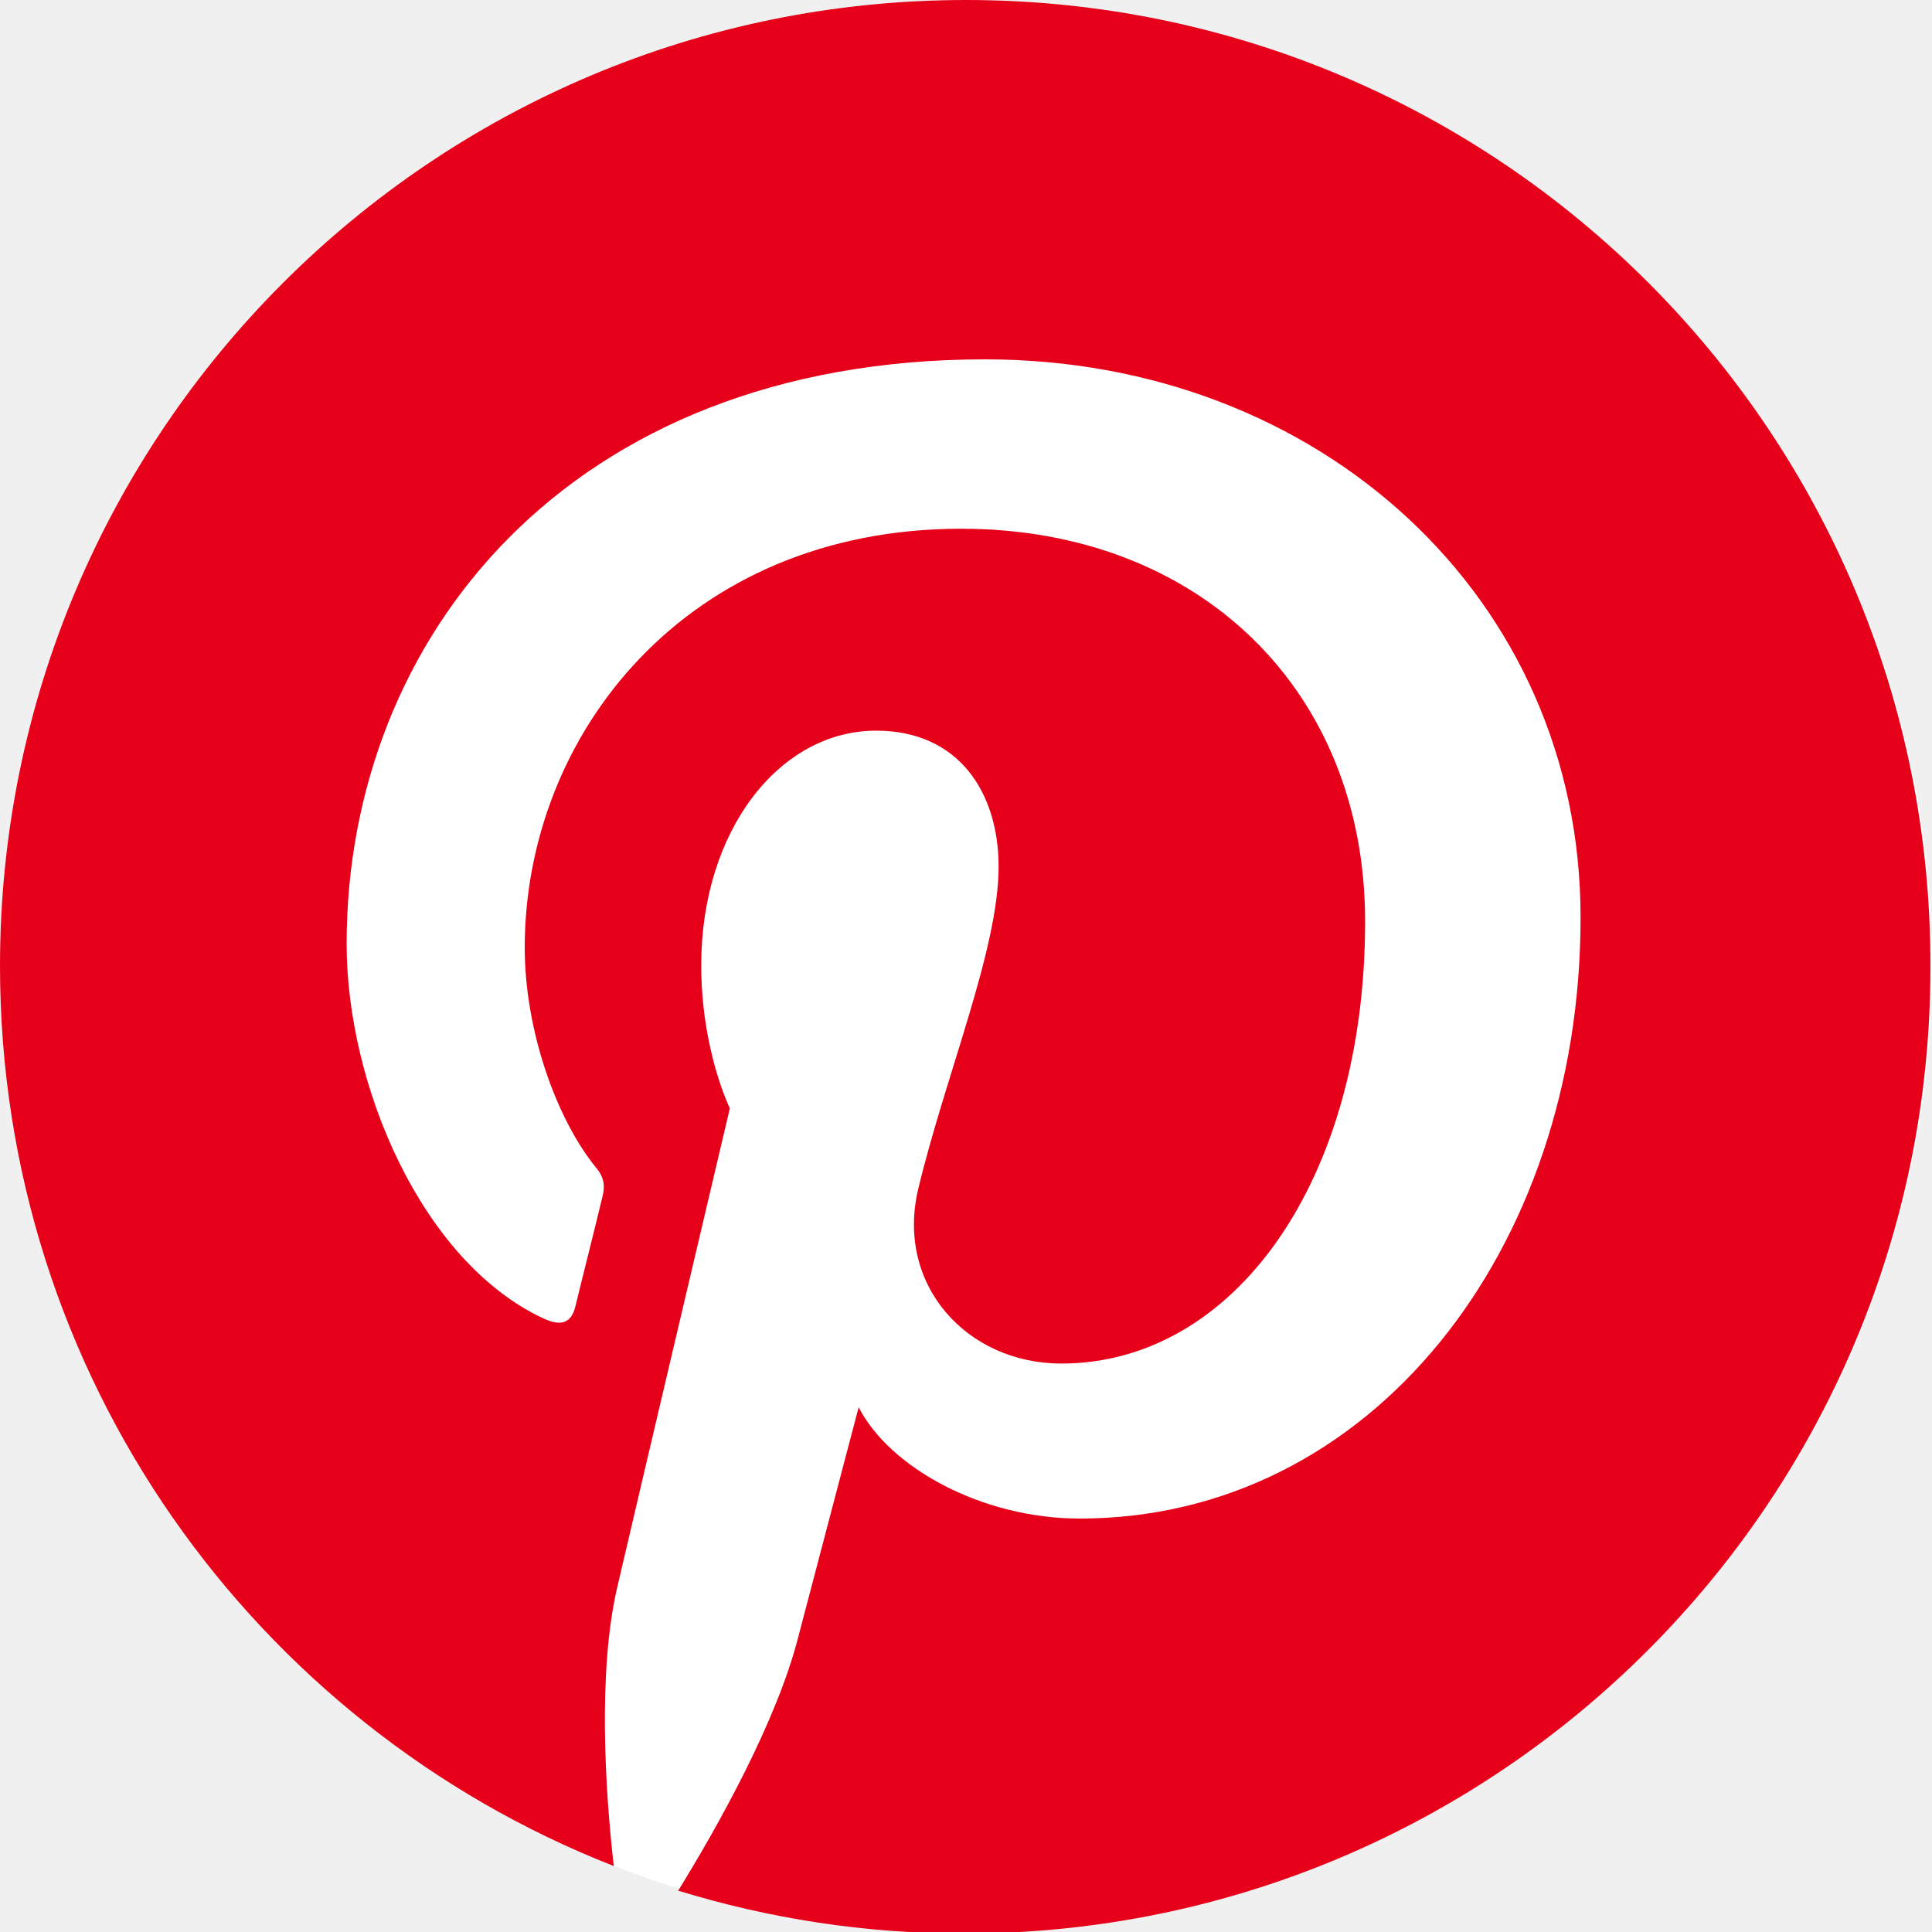
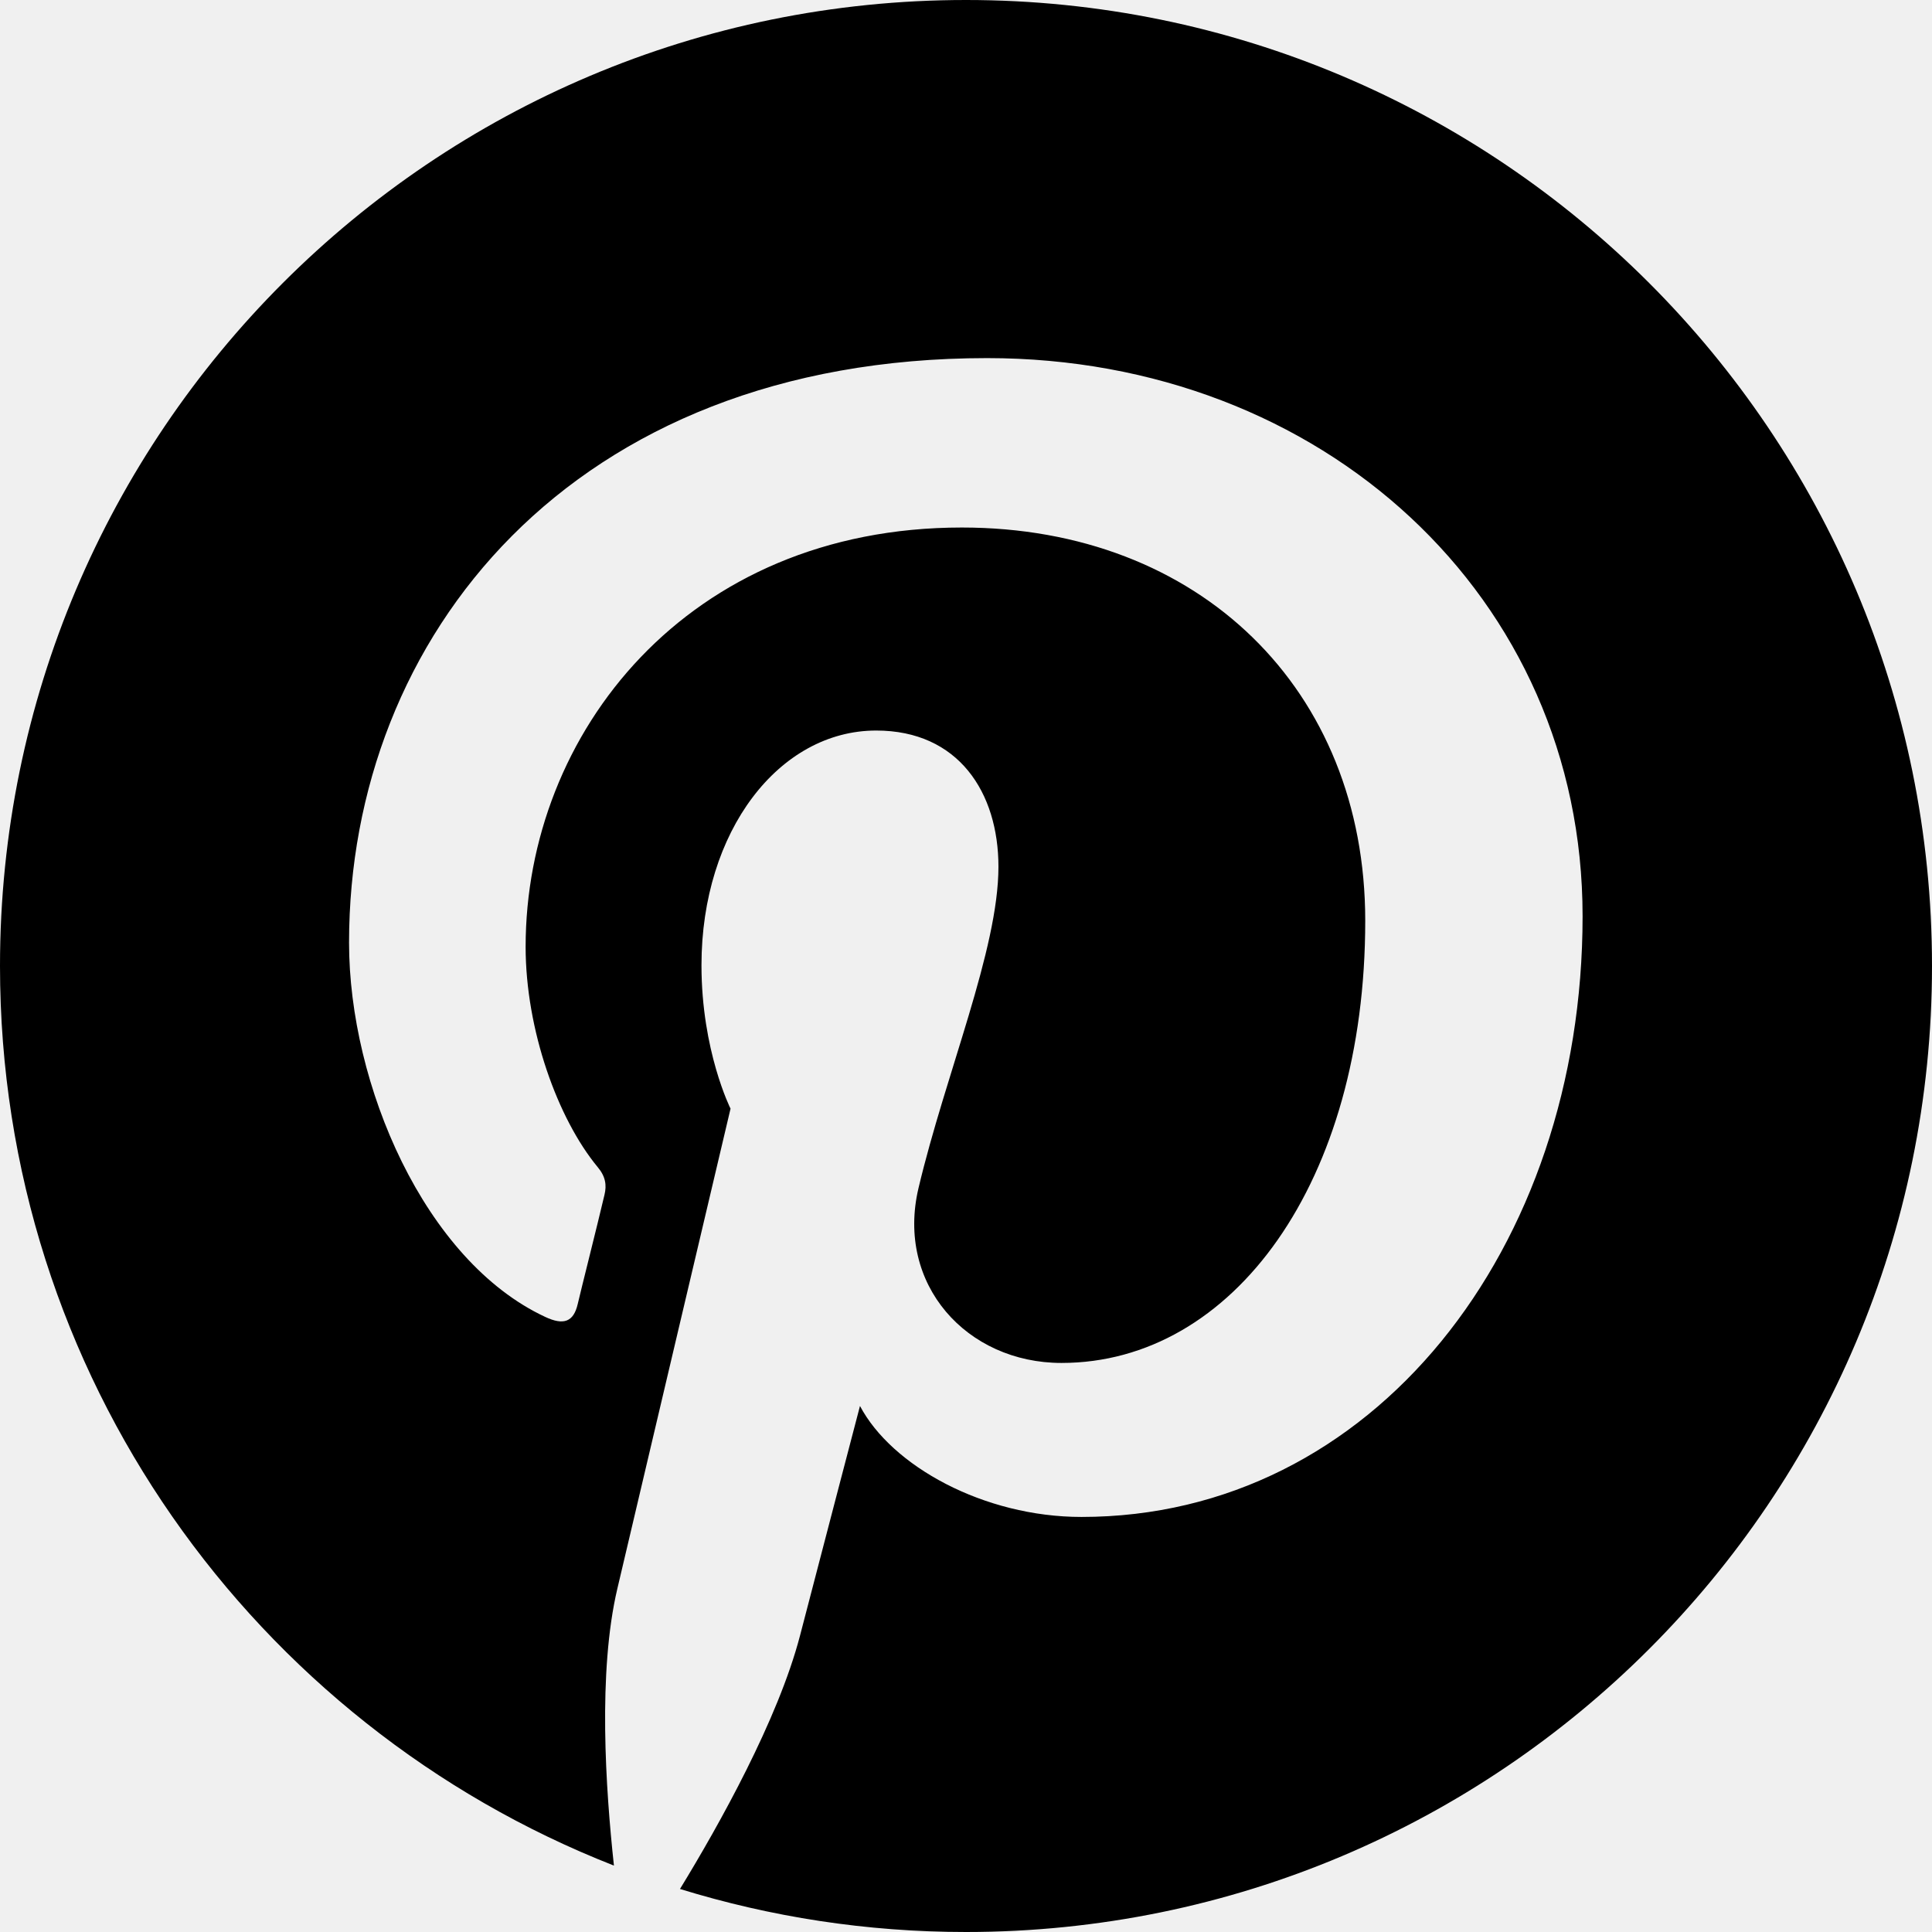
<svg xmlns="http://www.w3.org/2000/svg" width="48" height="48" viewBox="0 0 48 48" fill="none">
-   <g clip-path="url(#clip0_17_34)">
-     <path d="M24 48C37.255 48 48 37.255 48 24C48 10.745 37.255 0 24 0C10.745 0 0 10.745 0 24C0 37.255 10.745 48 24 48Z" fill="white" />
-     <path d="M24 0C10.746 0 0 10.746 0 24C0 34.173 6.321 42.864 15.249 46.361C15.032 44.464 14.854 41.541 15.328 39.467C15.763 37.59 18.133 27.536 18.133 27.536C18.133 27.536 17.422 26.094 17.422 23.98C17.422 20.642 19.358 18.153 21.768 18.153C23.822 18.153 24.81 19.694 24.81 21.531C24.81 23.585 23.506 26.667 22.815 29.531C22.242 31.921 24.02 33.877 26.37 33.877C30.637 33.877 33.916 29.373 33.916 22.894C33.916 17.146 29.788 13.136 23.881 13.136C17.047 13.136 13.037 18.252 13.037 23.546C13.037 25.6 13.827 27.812 14.815 29.017C15.012 29.254 15.032 29.472 14.973 29.709C14.795 30.459 14.38 32.099 14.301 32.435C14.203 32.869 13.946 32.968 13.491 32.751C10.489 31.348 8.612 26.983 8.612 23.447C8.612 15.882 14.104 8.928 24.474 8.928C32.79 8.928 39.269 14.854 39.269 22.795C39.269 31.072 34.054 37.728 26.825 37.728C24.395 37.728 22.104 36.464 21.333 34.963C21.333 34.963 20.128 39.546 19.832 40.672C19.299 42.765 17.837 45.373 16.849 46.973C19.101 47.664 21.472 48.039 23.96 48.039C37.215 48.039 47.961 37.294 47.961 24.04C48 10.746 37.254 0 24 0Z" fill="#E60019" />
-   </g>
-   <defs>
-     <clipPath id="clip0_17_34">
-       <rect width="48" height="48" fill="white" />
-     </clipPath>
-   </defs>
+   <path d="M24 0C10.744 0 0 10.744 0 24C0 34.172 6.328 42.853 15.253 46.35C15.047 44.447 14.85 41.541 15.338 39.469C15.778 37.594 18.15 27.544 18.15 27.544C18.15 27.544 17.428 26.109 17.428 23.981C17.428 20.644 19.359 18.15 21.769 18.15C23.812 18.15 24.806 19.688 24.806 21.534C24.806 23.597 23.494 26.672 22.819 29.522C22.256 31.913 24.019 33.862 26.372 33.862C30.637 33.862 33.919 29.363 33.919 22.875C33.919 17.128 29.794 13.106 23.897 13.106C17.072 13.106 13.059 18.225 13.059 23.522C13.059 25.584 13.856 27.797 14.85 28.997C15.047 29.231 15.075 29.447 15.019 29.681C14.841 30.441 14.428 32.072 14.353 32.4C14.25 32.841 14.006 32.934 13.547 32.719C10.547 31.322 8.672 26.944 8.672 23.419C8.672 15.844 14.175 8.897 24.525 8.897C32.85 8.897 39.319 14.831 39.319 22.762C39.319 31.031 34.106 37.688 26.869 37.688C24.441 37.688 22.153 36.422 21.366 34.931C21.366 34.931 20.166 39.516 19.875 40.641C19.331 42.722 17.869 45.337 16.894 46.931C19.144 47.625 21.525 48 24 48C37.256 48 48 37.256 48 24C48 10.744 37.256 0 24 0Z" fill="black" />
</svg>
